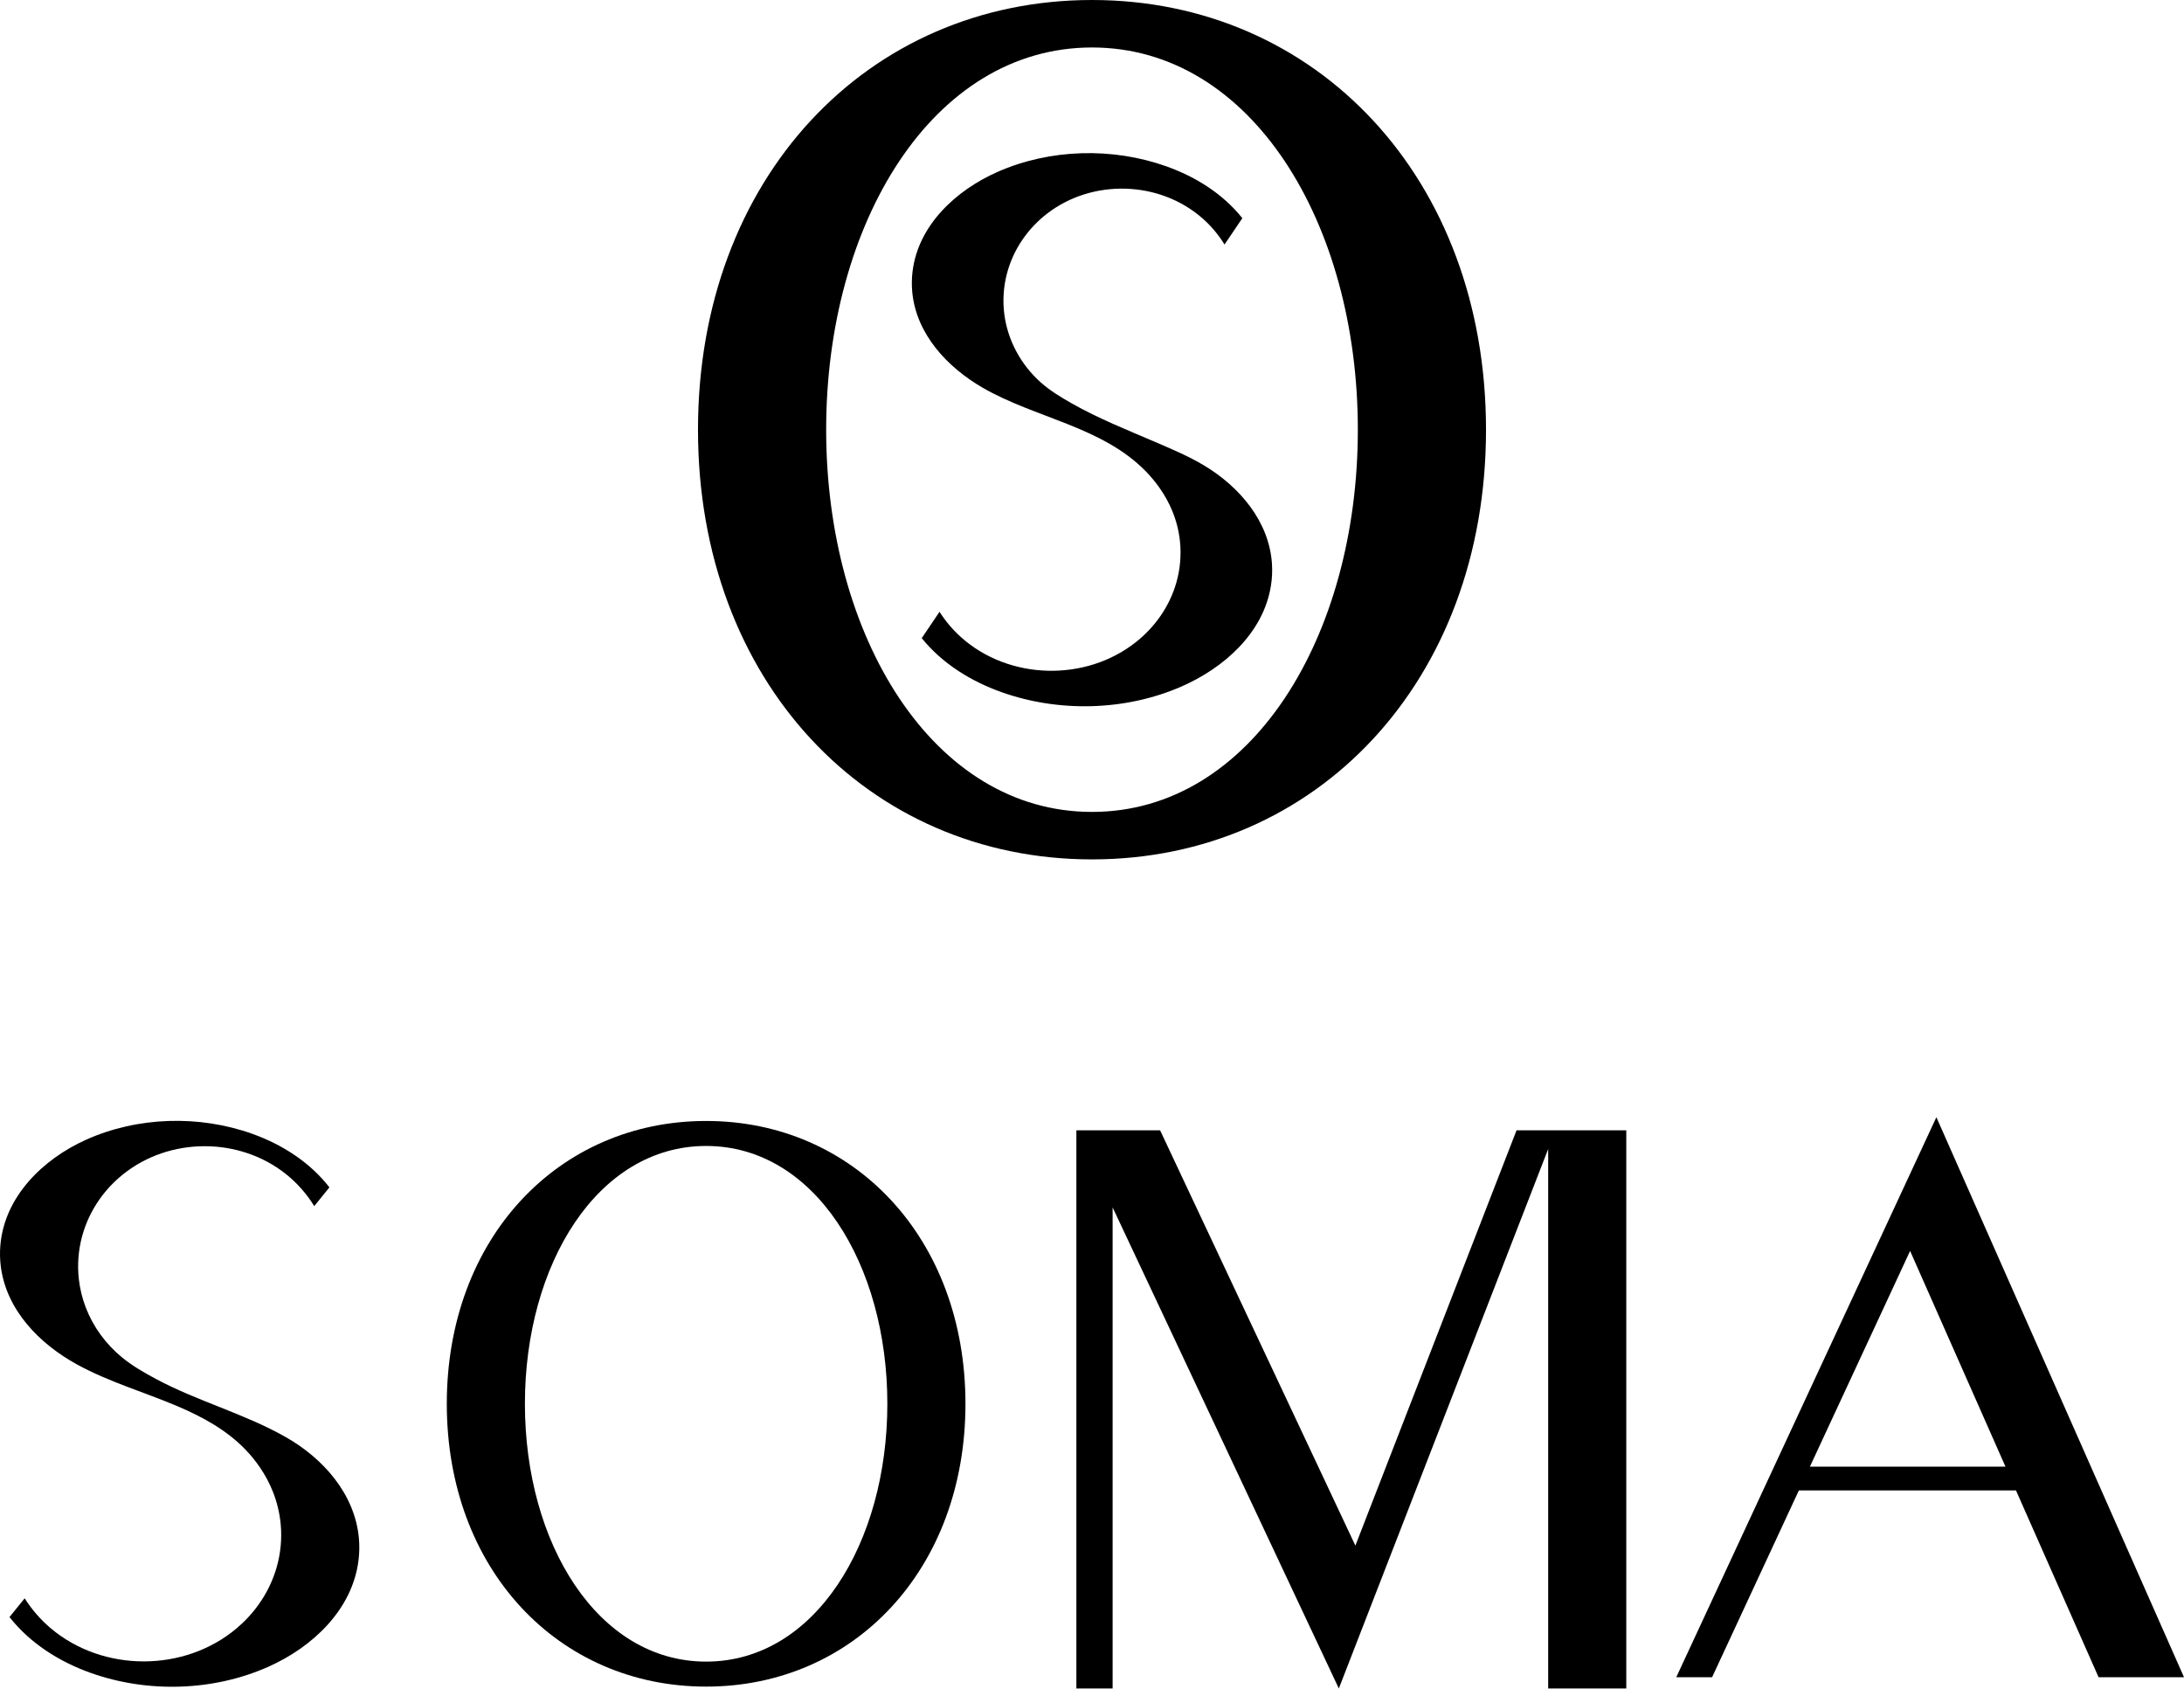
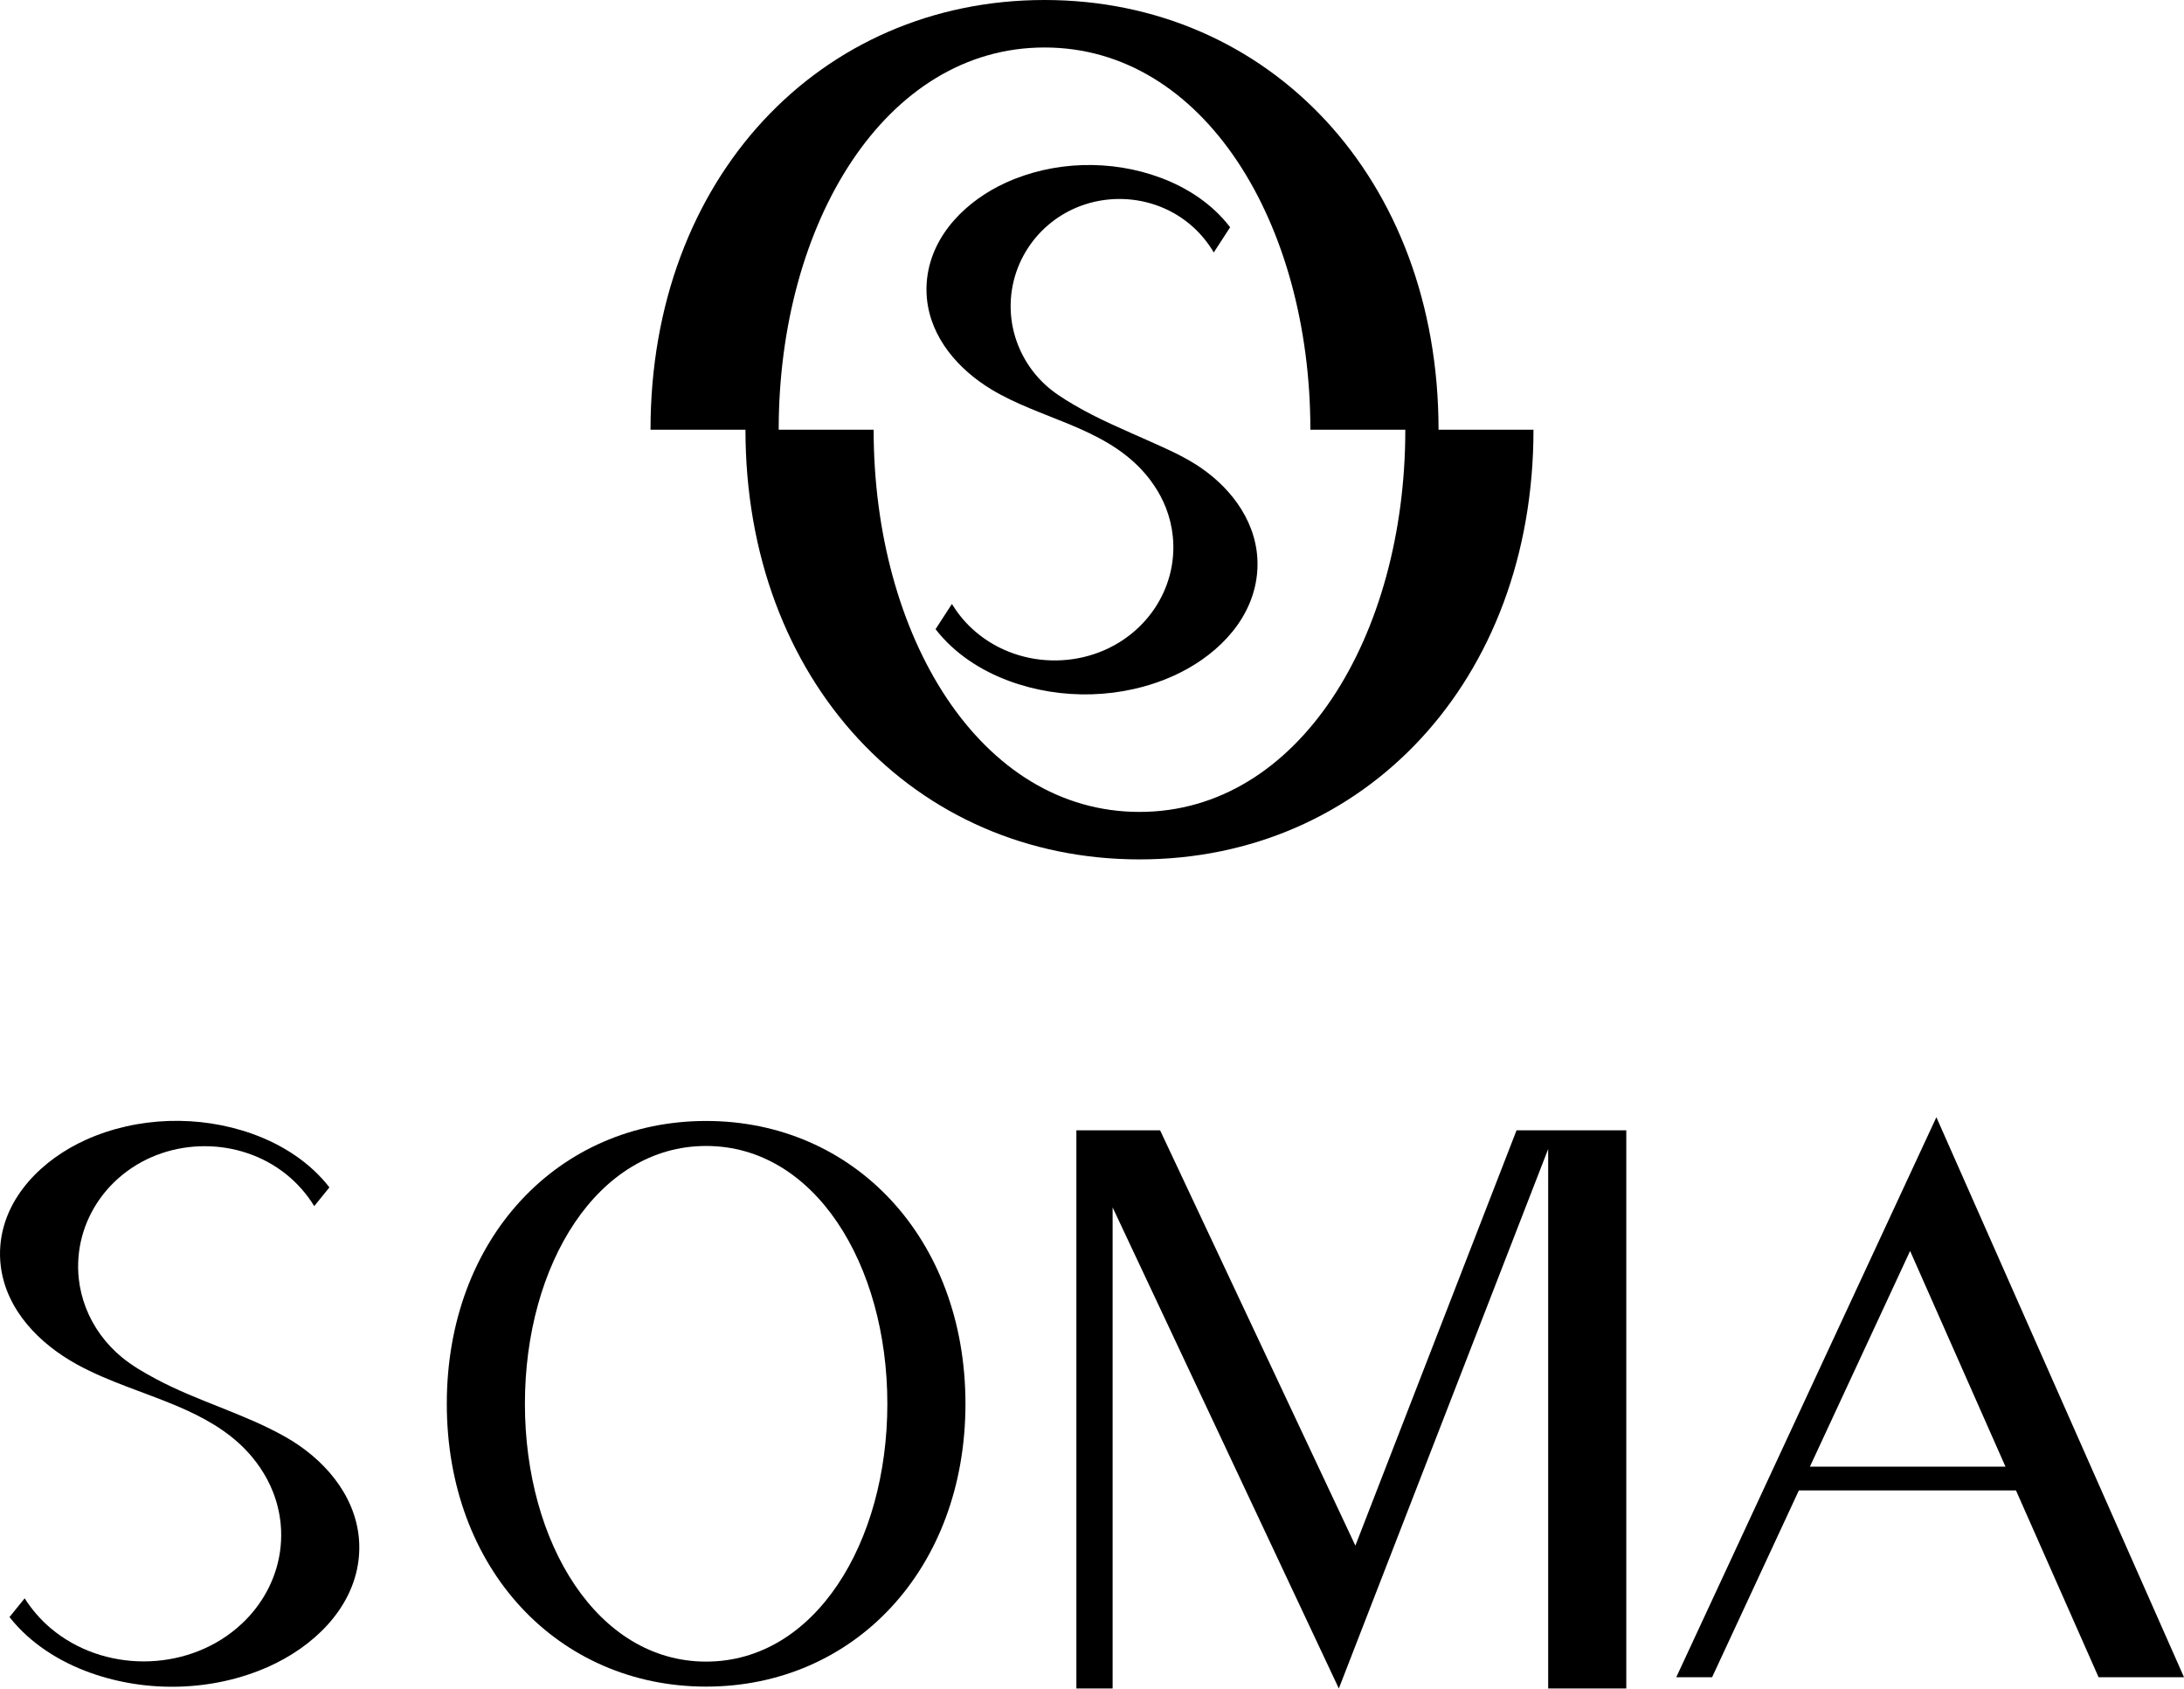
<svg xmlns="http://www.w3.org/2000/svg" viewBox="0 0 2796 2161.2" width="2796" height="2161.2" role="img" aria-labelledby="t">
-   <g id="symbol" fill="#000000" transform="translate(893.58 0) scale(1.51934)">
-     <path id="symbol-o" d="M332 0C521.24 0 664 150.23 664 362C664 573.77 521.24 724 332 724C142.76 724 0 573.77 0 362C0 150.23 142.76 0 332 0ZM108 362C108 535.88 197.6 684 332 684C466.4 684 556 535.88 556 362C556 188.12 466.4 40 332 40C197.6 40 108 188.12 108 362Z" />
-     <path id="symbol-s" d="M458.67 183.81C442.33 163.28 419.37 148.96 394.85 140.2C349.45 123.97 296.77 125.29 252.56 144.75C217.82 160.05 185.48 189.43 180.76 228.95C180.08 234.64 180.01 240.41 180.55 246.11C183.94 281.6 210.18 309.44 239.82 326.6C284.27 352.33 340.41 359.21 377.42 397.16C381.66 401.52 385.56 406.21 389.04 411.2C393.29 417.28 396.92 423.77 399.73 430.64C403.03 438.74 405.2 447.3 406.12 456C407.33 467.56 406.31 479.33 403.15 490.52C400.27 500.73 395.63 510.42 389.57 519.13C383.89 527.3 376.97 534.6 369.18 540.8C326.73 574.62 261.92 573.06 221.49 536.67C214.56 530.43 208.53 523.27 203.52 515.41L188.53 537.6C205.8 559 229.9 573.88 255.61 583.05C303.89 600.27 359.93 598.98 407.03 578.51C442.82 562.96 476.6 533.44 482.83 493.06C483.76 487.02 484.03 480.89 483.62 474.79C481.23 439.15 456.24 410.05 426.69 392.28C413.62 384.42 399.37 378.4 385.37 372.39C361.66 362.2 337.64 352.69 315.14 339.95C305.97 334.75 296.84 329.28 288.93 322.26C272.18 307.38 260.88 286.75 258.08 264.46C256.67 253.2 257.42 241.69 260.27 230.71C262.9 220.55 267.32 210.88 273.2 202.2C279 193.65 286.2 186.07 294.4 179.79C332.57 150.51 388.89 152.15 425.09 183.94C432.36 190.32 438.6 197.77 443.67 206Z" />
+   <g id="symbol" fill="#000000" transform="translate(832.81 0) scale(1.51934)">
+     <path id="symbol-o" d="M332 0C521.24 0 664 150.23 664 362L744 362C744 573.77 601.24 724 412 724C222.76 724 80 573.77 80 362L0 362C0 150.23 142.76 0 332 0ZM556 362C556 188.12 466.4 40 332 40C197.6 40 108 188.12 108 362L188 362C188 535.88 277.6 684 412 684C546.4 684 636 535.88 636 362Z" />
+     <path id="symbol-s" d="M488.38 191.45C473.37 171.81 452.28 158.1 429.74 149.72C388.03 134.19 339.63 135.45 299.01 154.07C267.09 168.71 237.37 196.84 233.04 234.66C232.41 240.11 232.35 245.63 232.85 251.09C235.96 285.05 260.07 311.7 287.3 328.12C328.15 352.75 379.72 359.33 413.73 395.65C417.63 399.82 421.21 404.32 424.41 409.09C428.32 414.9 431.65 421.12 434.23 427.69C437.26 435.44 439.26 443.64 440.1 451.97C441.22 463.03 440.28 474.29 437.37 485C434.73 494.78 430.46 504.05 424.9 512.38C419.67 520.21 413.32 527.2 406.16 533.13C367.15 565.49 307.61 564.01 270.46 529.17C264.1 523.2 258.55 516.35 253.95 508.82L240.18 530.06C256.04 550.54 278.19 564.79 301.81 573.57C346.17 590.05 397.66 588.81 440.94 569.22C473.82 554.34 504.86 526.08 510.58 487.43C511.44 481.66 511.69 475.78 511.31 469.95C509.11 435.84 486.15 407.98 459.01 390.98C446.99 383.46 433.9 377.69 421.04 371.94C399.26 362.19 377.18 353.09 356.51 340.89C348.08 335.92 339.69 330.69 332.43 323.97C317.03 309.73 306.66 289.98 304.08 268.64C302.78 257.87 303.47 246.85 306.09 236.34C308.51 226.62 312.57 217.37 317.97 209.06C323.3 200.87 329.92 193.62 337.45 187.61C372.53 159.59 424.27 161.15 457.53 191.58C464.21 197.69 469.94 204.82 474.61 212.69Z" />
  </g>
  <g id="wordmark" fill="#000000" transform="translate(0 1446.8)">
    <path id="wordmark-s" d="M421.72 73C396.77 40.82 361.35 18.22 323.29 4.56C255.02 -19.94 175.83 -17.65 109.6 12.28C54.89 37.01 5.52 84.95 0.42 147.62C-0.3 156.5 -0.09 165.46 1.04 174.29C8.21 230.33 50.68 273.3 98.29 299.49C139.22 322.01 184.4 334.94 227.23 353.13C259.19 366.71 290.31 383.66 314.56 408.96C321.28 415.98 327.42 423.55 332.88 431.58C339.48 441.29 345.07 451.67 349.38 462.59C354.61 475.8 357.98 489.74 359.33 503.88C361.12 522.69 359.28 541.79 354 559.93C349.18 576.48 341.54 592.16 331.6 606.23C323.43 617.81 313.74 628.3 302.9 637.44C236.04 693.84 131.96 693.84 65.09 637.44C52.02 626.41 40.73 613.45 31.58 599L12.15 623C38.65 656.65 75.99 680.16 116.05 694.44C188.71 720.34 272.94 718.05 343.55 686.6C399.61 661.64 451.14 613.91 459 550.22C460.16 540.8 460.31 531.26 459.44 521.81C454.2 465.29 413.58 419.74 365.88 392.66C312.98 362.62 253.25 346.93 199.65 318.23C184.5 310.11 169.3 301.4 156 290.46C135.43 273.54 119.23 251.45 109.72 226.54C105.32 215.01 102.36 202.94 100.95 190.68C98.85 172.31 100.26 153.59 105.08 135.75C109.66 118.75 117.3 102.62 127.44 88.24C135.91 76.23 146.1 65.46 157.57 56.27C217.26 8.42 306.24 8.31 366.07 55.98C380.45 67.44 392.67 81.34 402.29 97Z" />
    <path id="wordmark-o" d="M904 -12C1093.24 -12 1236 138.23 1236 350C1236 561.77 1093.24 712 904 712C714.76 712 572 561.77 572 350C572 138.23 714.76 -12 904 -12ZM672 350C672 528.2 764.8 680 904 680C1043.2 680 1136 528.2 1136 350C1136 171.8 1043.2 20 904 20C764.8 20 672 171.8 672 350Z" />
    <path id="wordmark-m" d="M1735.19 531.55L1941.5 0L2082 0L2082 714.4L1982 714.4L1982 23.91L1714 714.4L1424.4 98.66L1424.4 714.4L1378 714.4L1378 0L1485.19 0Z" />
    <path id="wordmark-a" d="M2580.91 460.9L2302.94 460.9L2191.87 700L2146 700L2479 -16.8L2796 700L2686.65 700ZM2445.35 154.36L2317.07 430.5L2567.47 430.5Z" />
  </g>
</svg>
